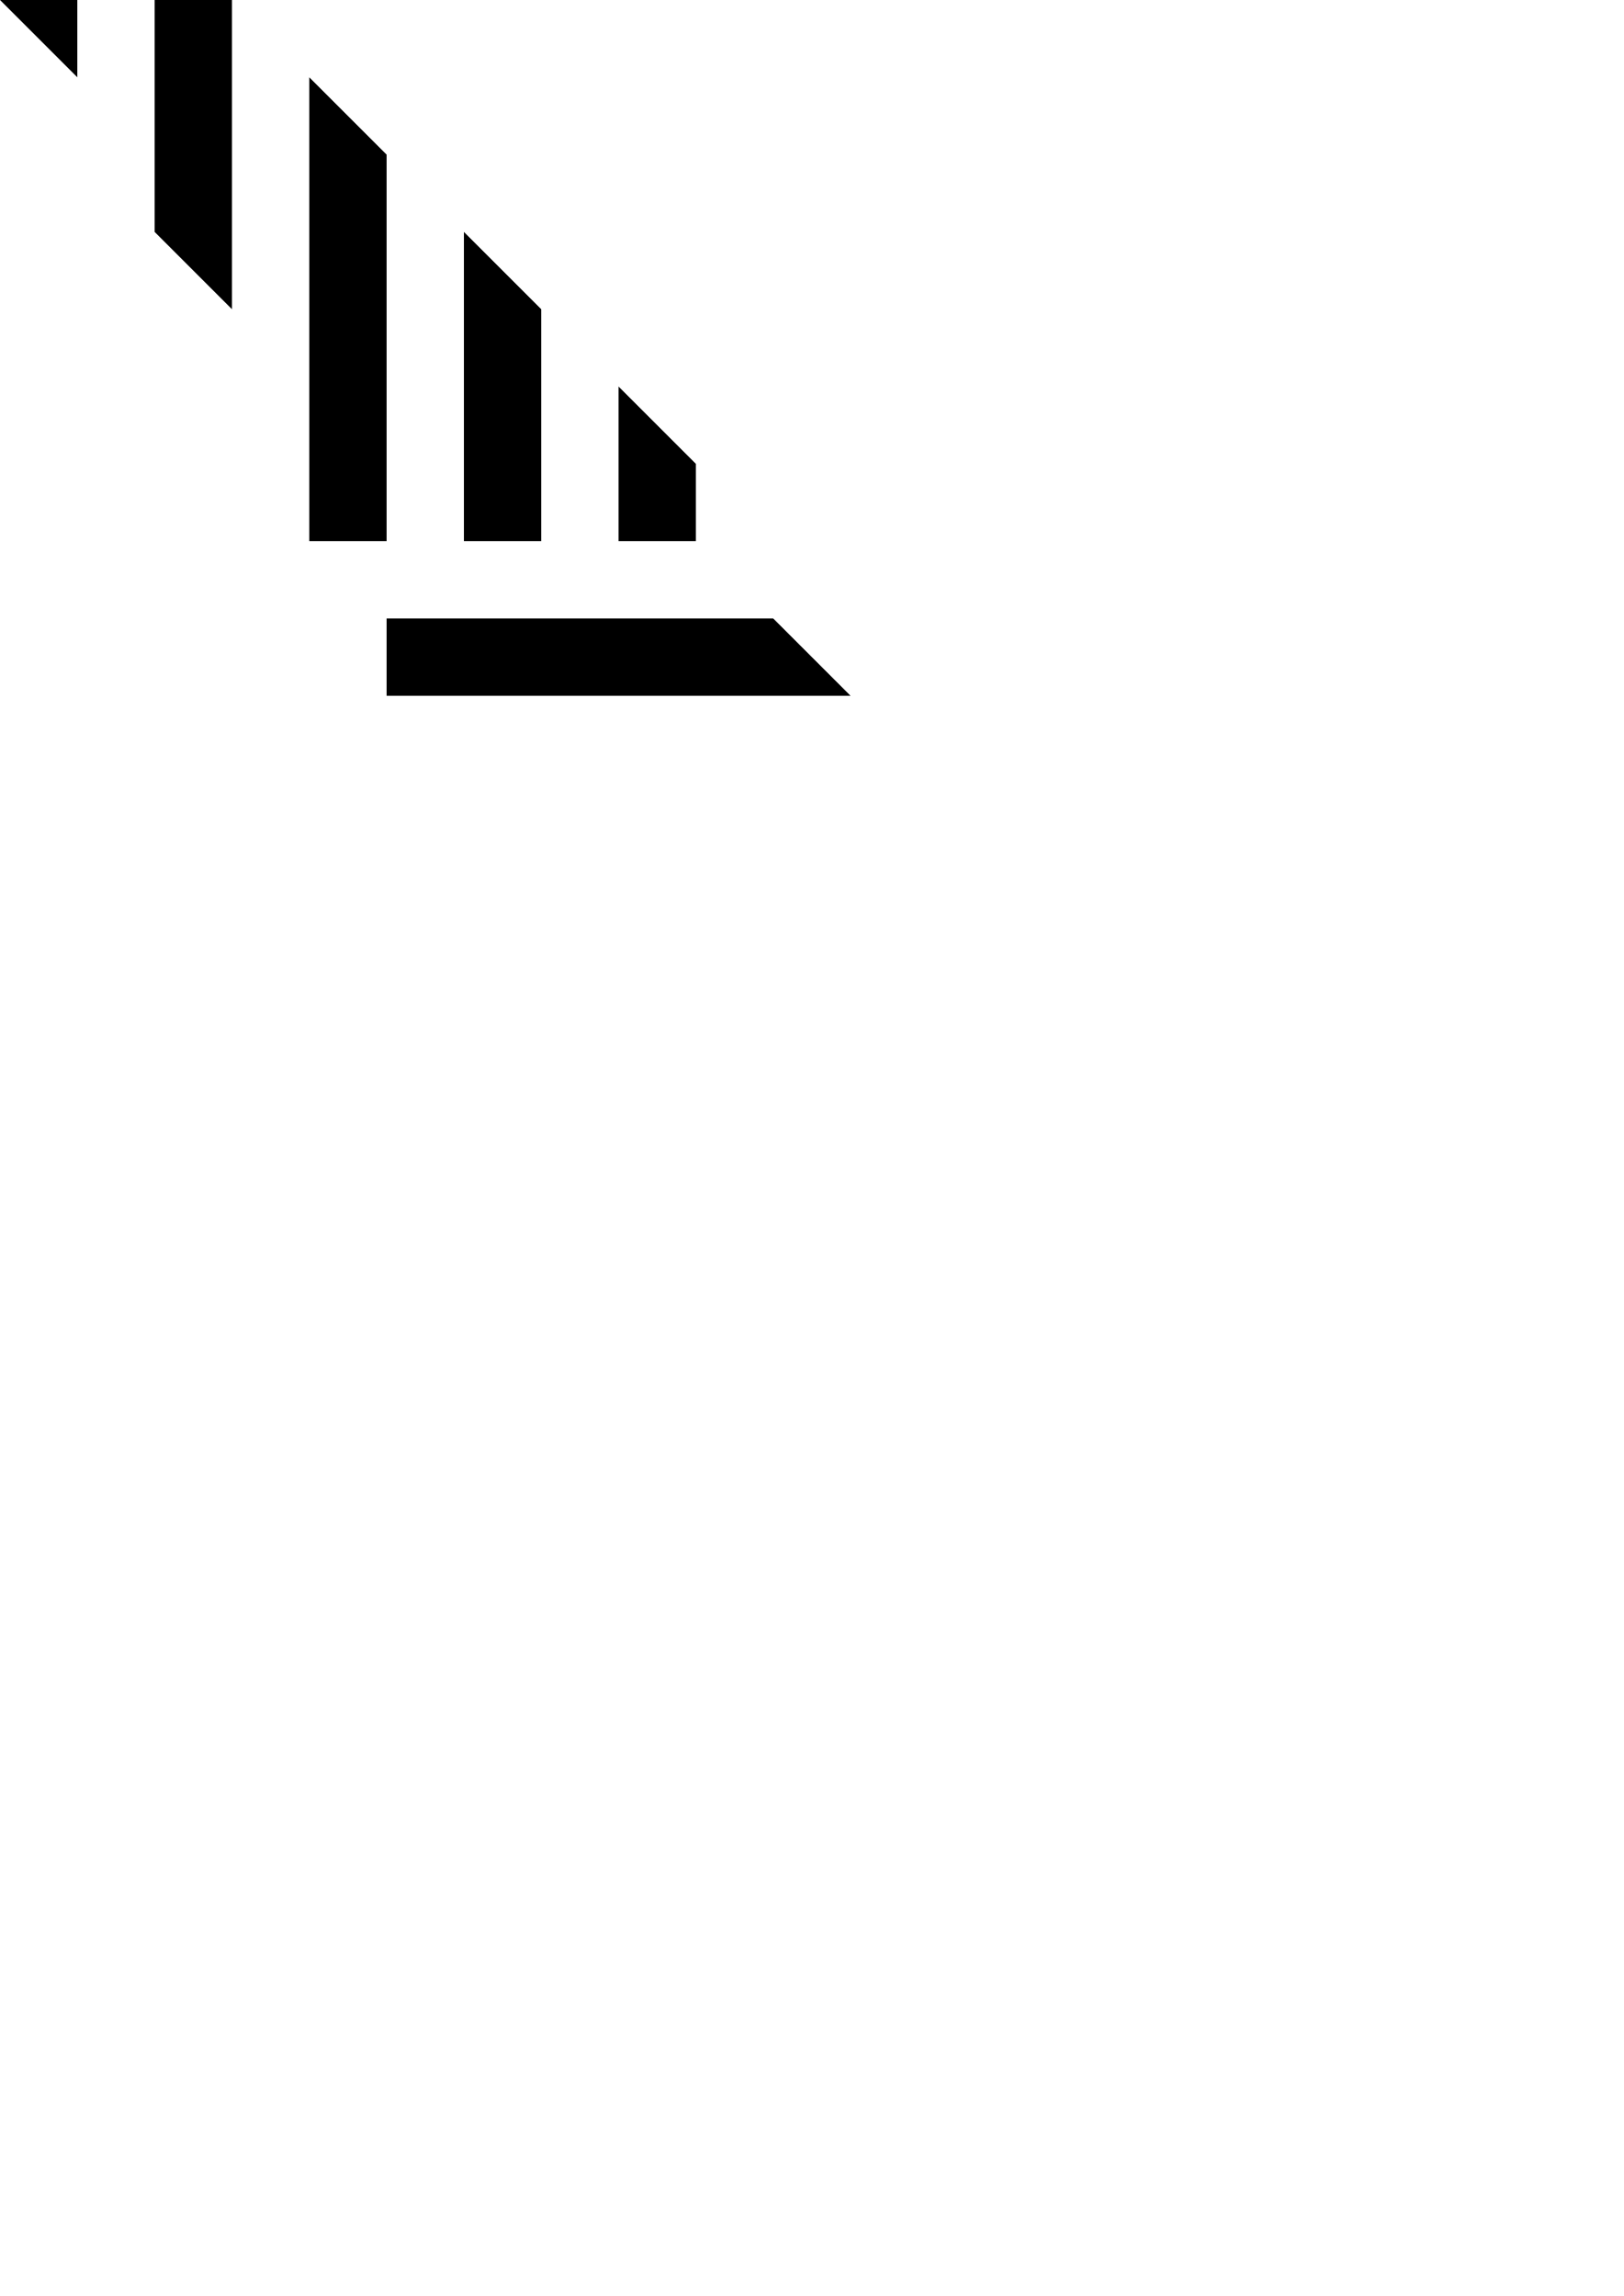
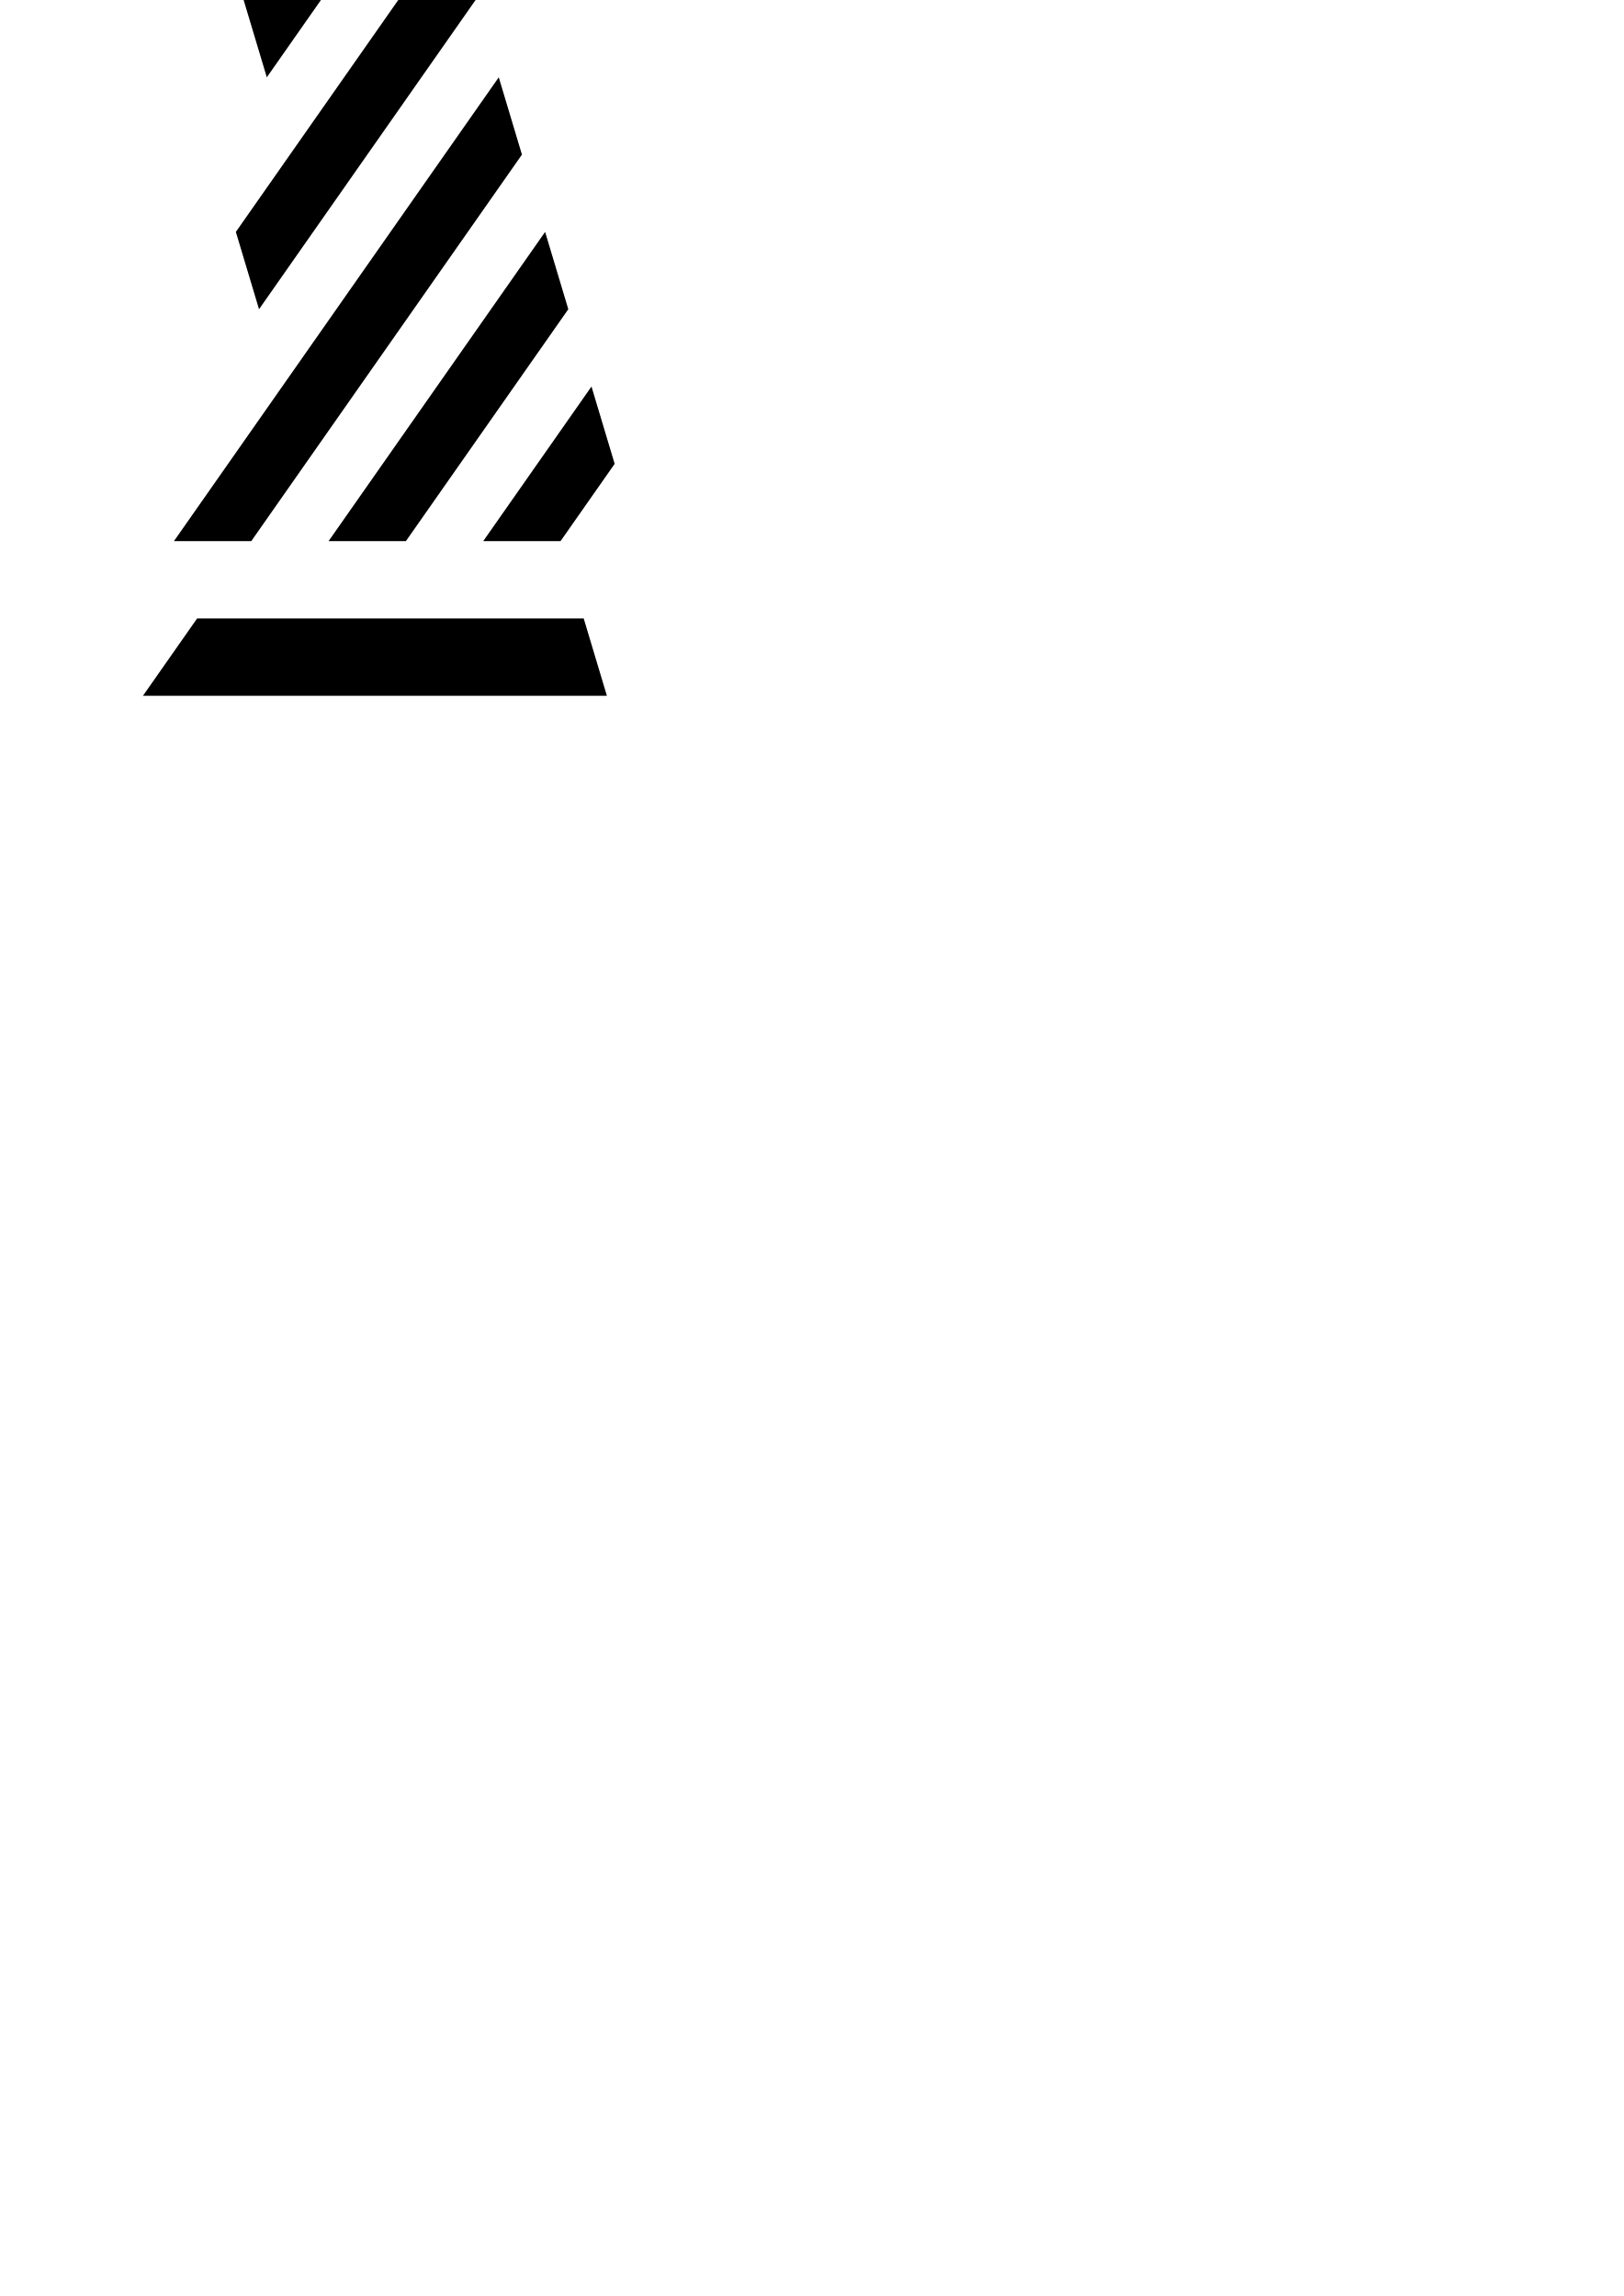
<svg xmlns="http://www.w3.org/2000/svg" width="210mm" height="297mm" viewBox="0 0 210 297" version="1.1" id="svg8">
  <defs id="defs2" />
  <g id="layer1">
-     <path id="path1" style="fill:#000000;stroke:none;stroke-width:0.1;stroke-linejoin:round;stroke-miterlimit:4;stroke-dasharray:none" d="M 0,0 10,10 V 0 Z" />
-     <path id="path2" style="fill:#000000;stroke:none;stroke-width:0.1;stroke-linejoin:round;stroke-miterlimit:4;stroke-dasharray:none" d="m 40,10 c 0,20 0,40 0,60 3.333,0 6.667,0 10,0 0,-16.667 0,-33.333 0,-50 -3.333,-3.333 -6.667,-6.667 -10,-10 z" />
-     <path id="path3" style="fill:#000000;stroke:none;stroke-width:0.1;stroke-linejoin:round;stroke-miterlimit:4;stroke-dasharray:none" d="m 60,30 c 0,13.333 0,26.667 0,40 3.333,0 6.667,0 10,0 0,-10 0,-20 0,-30 -3.333,-3.333 -6.667,-6.667 -10,-10 z" />
-     <path id="path4" style="fill:#000000;stroke:none;stroke-width:0.1;stroke-linejoin:round;stroke-miterlimit:4;stroke-dasharray:none" d="m 80,50 c 0,6.667 0,13.333 0,20 3.333,0 6.667,0 10,0 0,-3.333 0,-6.667 0,-10 -3.333,-3.333 -6.667,-6.667 -10,-10 z" />
-     <path id="path5" style="fill:#000000;stroke:none;stroke-width:0.1;stroke-linejoin:round;stroke-miterlimit:4;stroke-dasharray:none" d="m 20,0 c 0,10 0,20 0,30 3.333,3.333 6.667,6.667 10,10 0,-13.333 0,-26.667 0,-40 -3.333,0 -6.667,0 -10,0 z" />
-     <path id="path6" style="fill:#000000;stroke:none;stroke-width:0.1;stroke-linejoin:round;stroke-miterlimit:4;stroke-dasharray:none" d="m 50,80 c 0,3.333 0,6.667 0,10 20,0 40,0 60,0 -3.333,-3.333 -6.667,-6.667 -10,-10 -16.667,0 -33.333,0 -50,0 z" />
+     <g id="g1" transform="matrix(1,0,-0.7002075,1,31.50934,0)">
+       <path id="path1" style="fill:#000000;stroke:none;stroke-width:0.1;stroke-linejoin:round;stroke-miterlimit:4;stroke-dasharray:none" d="M 0,0 10,10 V 0 Z" />
+       <path id="path2" style="fill:#000000;stroke:none;stroke-width:0.1;stroke-linejoin:round;stroke-miterlimit:4;stroke-dasharray:none" d="m 40,10 c 0,20 0,40 0,60 3.333,0 6.667,0 10,0 0,-16.667 0,-33.333 0,-50 -3.333,-3.333 -6.667,-6.667 -10,-10 z" />
+       <path id="path3" style="fill:#000000;stroke:none;stroke-width:0.1;stroke-linejoin:round;stroke-miterlimit:4;stroke-dasharray:none" d="m 60,30 c 0,13.333 0,26.667 0,40 3.333,0 6.667,0 10,0 0,-10 0,-20 0,-30 -3.333,-3.333 -6.667,-6.667 -10,-10 z" />
+       <path id="path4" style="fill:#000000;stroke:none;stroke-width:0.1;stroke-linejoin:round;stroke-miterlimit:4;stroke-dasharray:none" d="m 80,50 c 0,6.667 0,13.333 0,20 3.333,0 6.667,0 10,0 0,-3.333 0,-6.667 0,-10 -3.333,-3.333 -6.667,-6.667 -10,-10 z" />
+       <path id="path5" style="fill:#000000;stroke:none;stroke-width:0.1;stroke-linejoin:round;stroke-miterlimit:4;stroke-dasharray:none" d="m 20,0 c 0,10 0,20 0,30 3.333,3.333 6.667,6.667 10,10 0,-13.333 0,-26.667 0,-40 -3.333,0 -6.667,0 -10,0 z" />
+       <path id="path6" style="fill:#000000;stroke:none;stroke-width:0.1;stroke-linejoin:round;stroke-miterlimit:4;stroke-dasharray:none" d="m 50,80 c 0,3.333 0,6.667 0,10 20,0 40,0 60,0 -3.333,-3.333 -6.667,-6.667 -10,-10 -16.667,0 -33.333,0 -50,0 z" />
+     </g>
  </g>
</svg>
